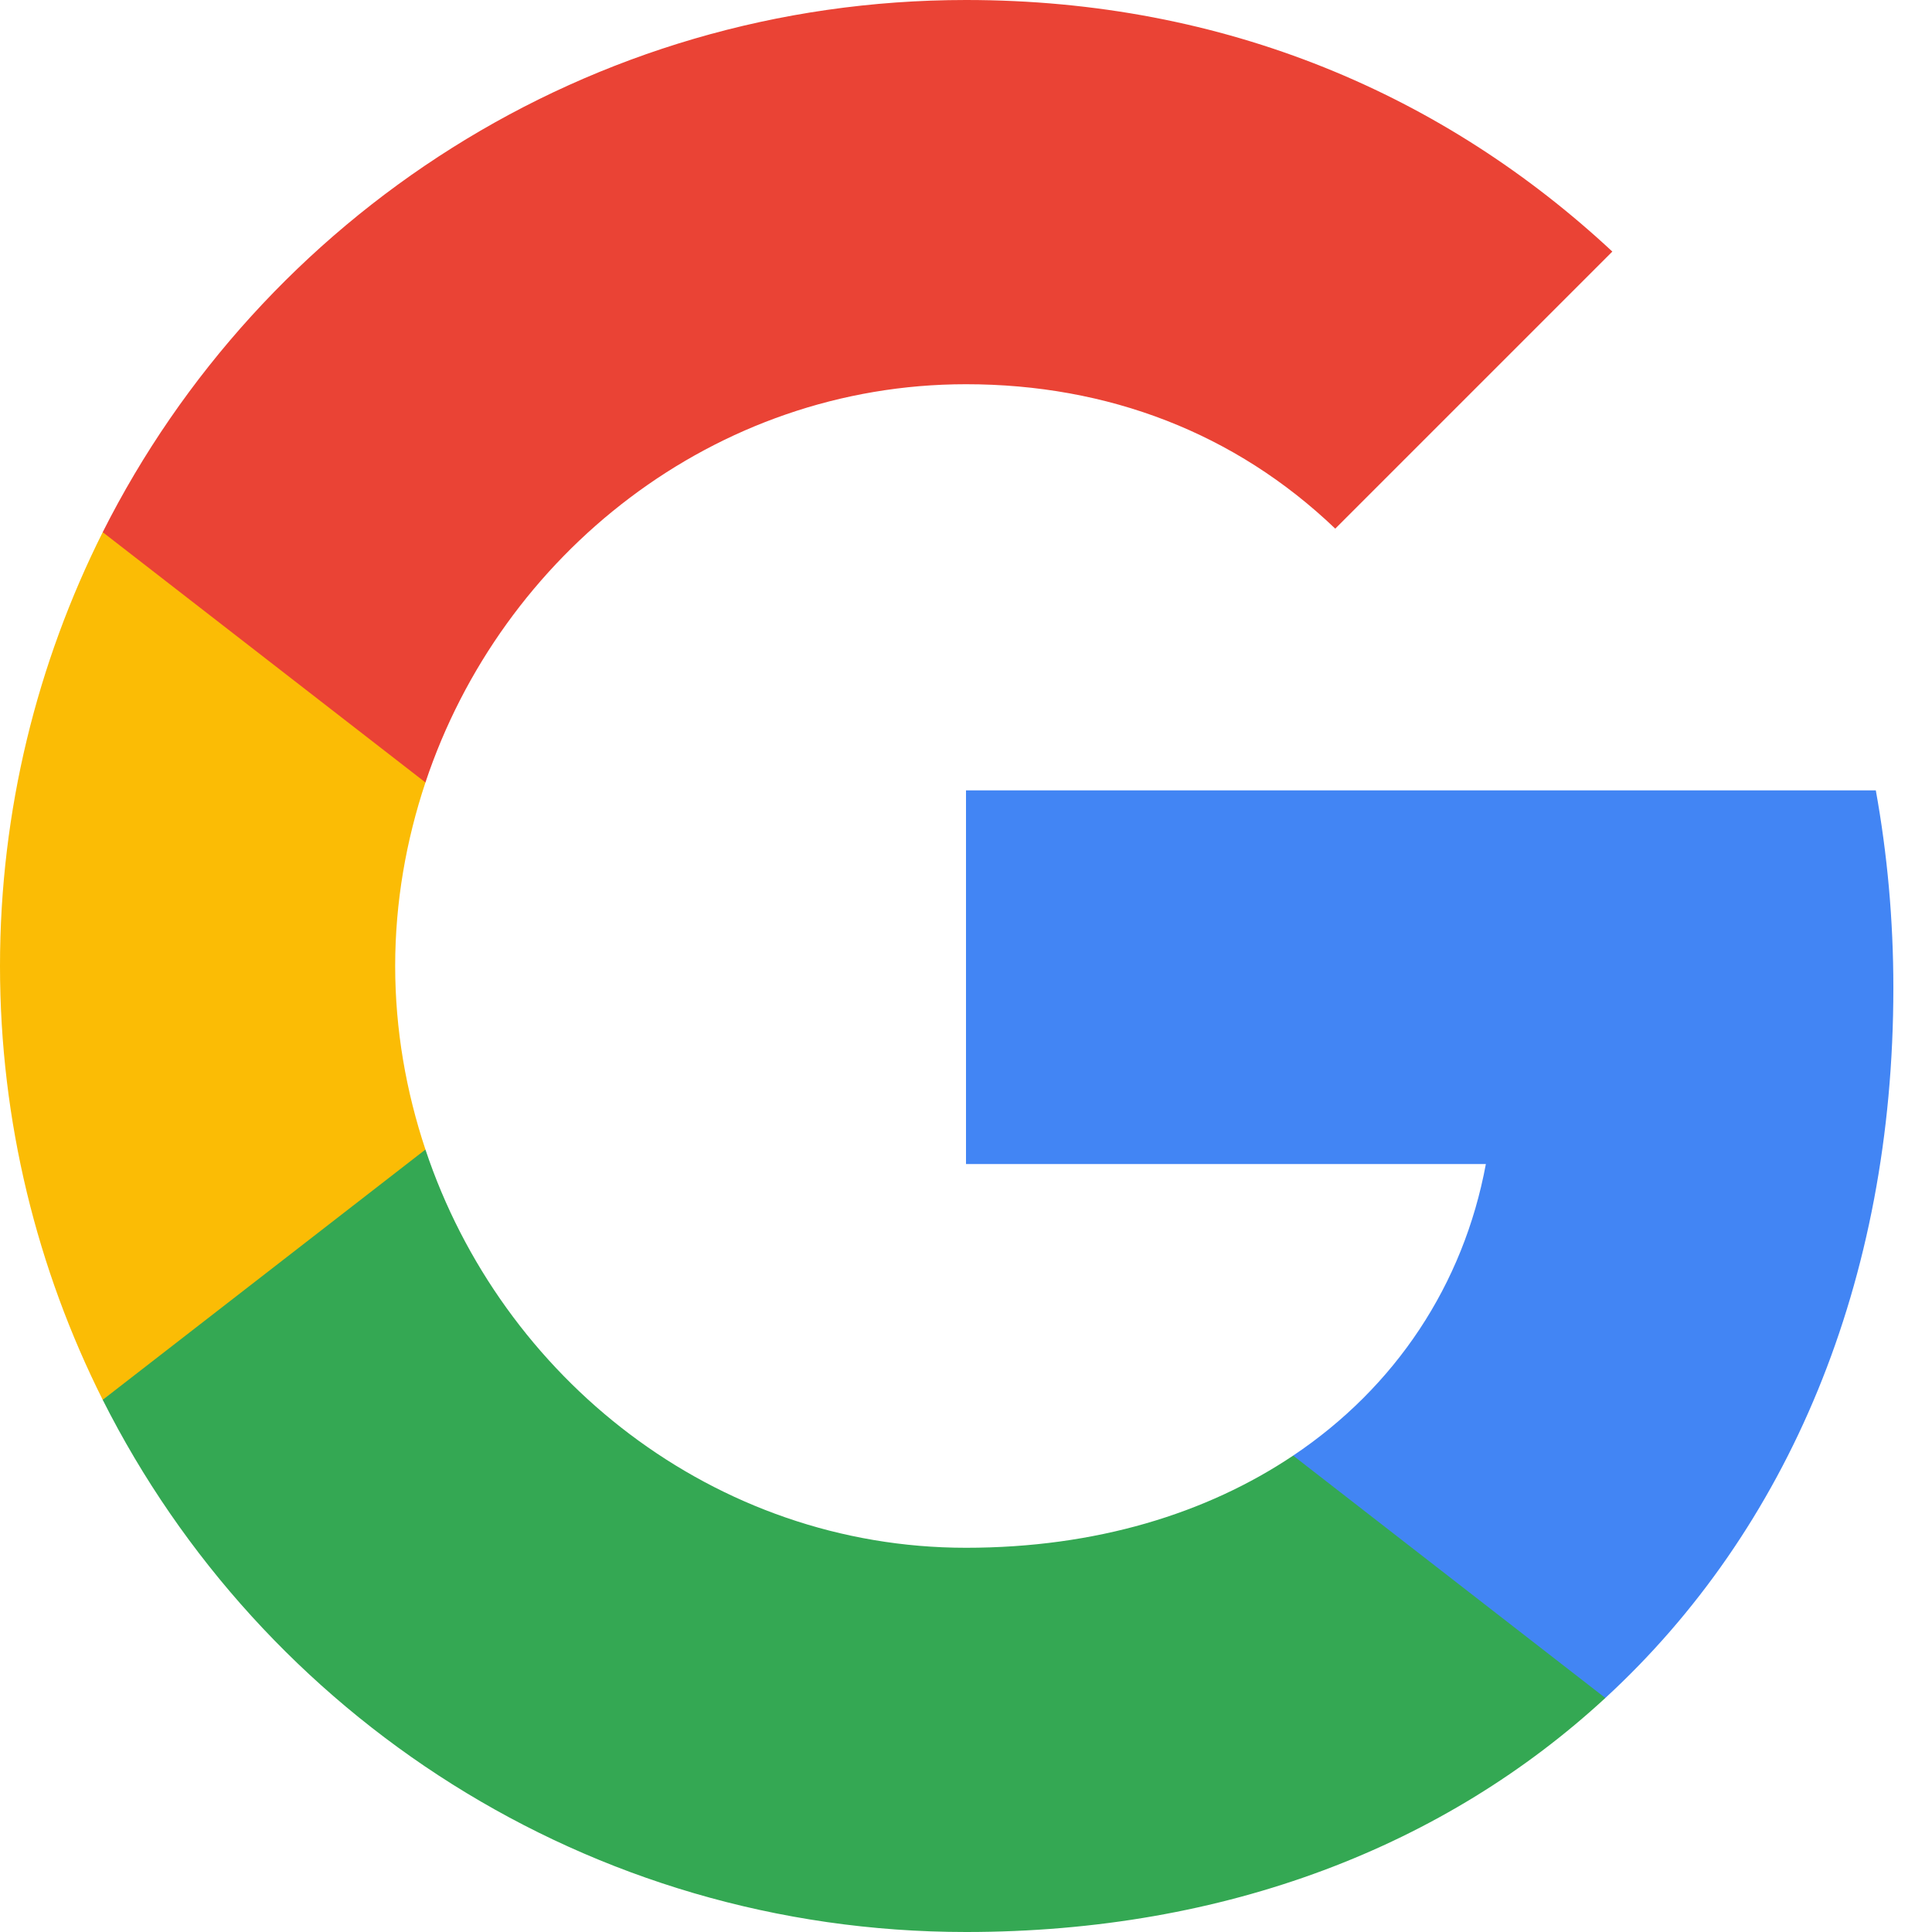
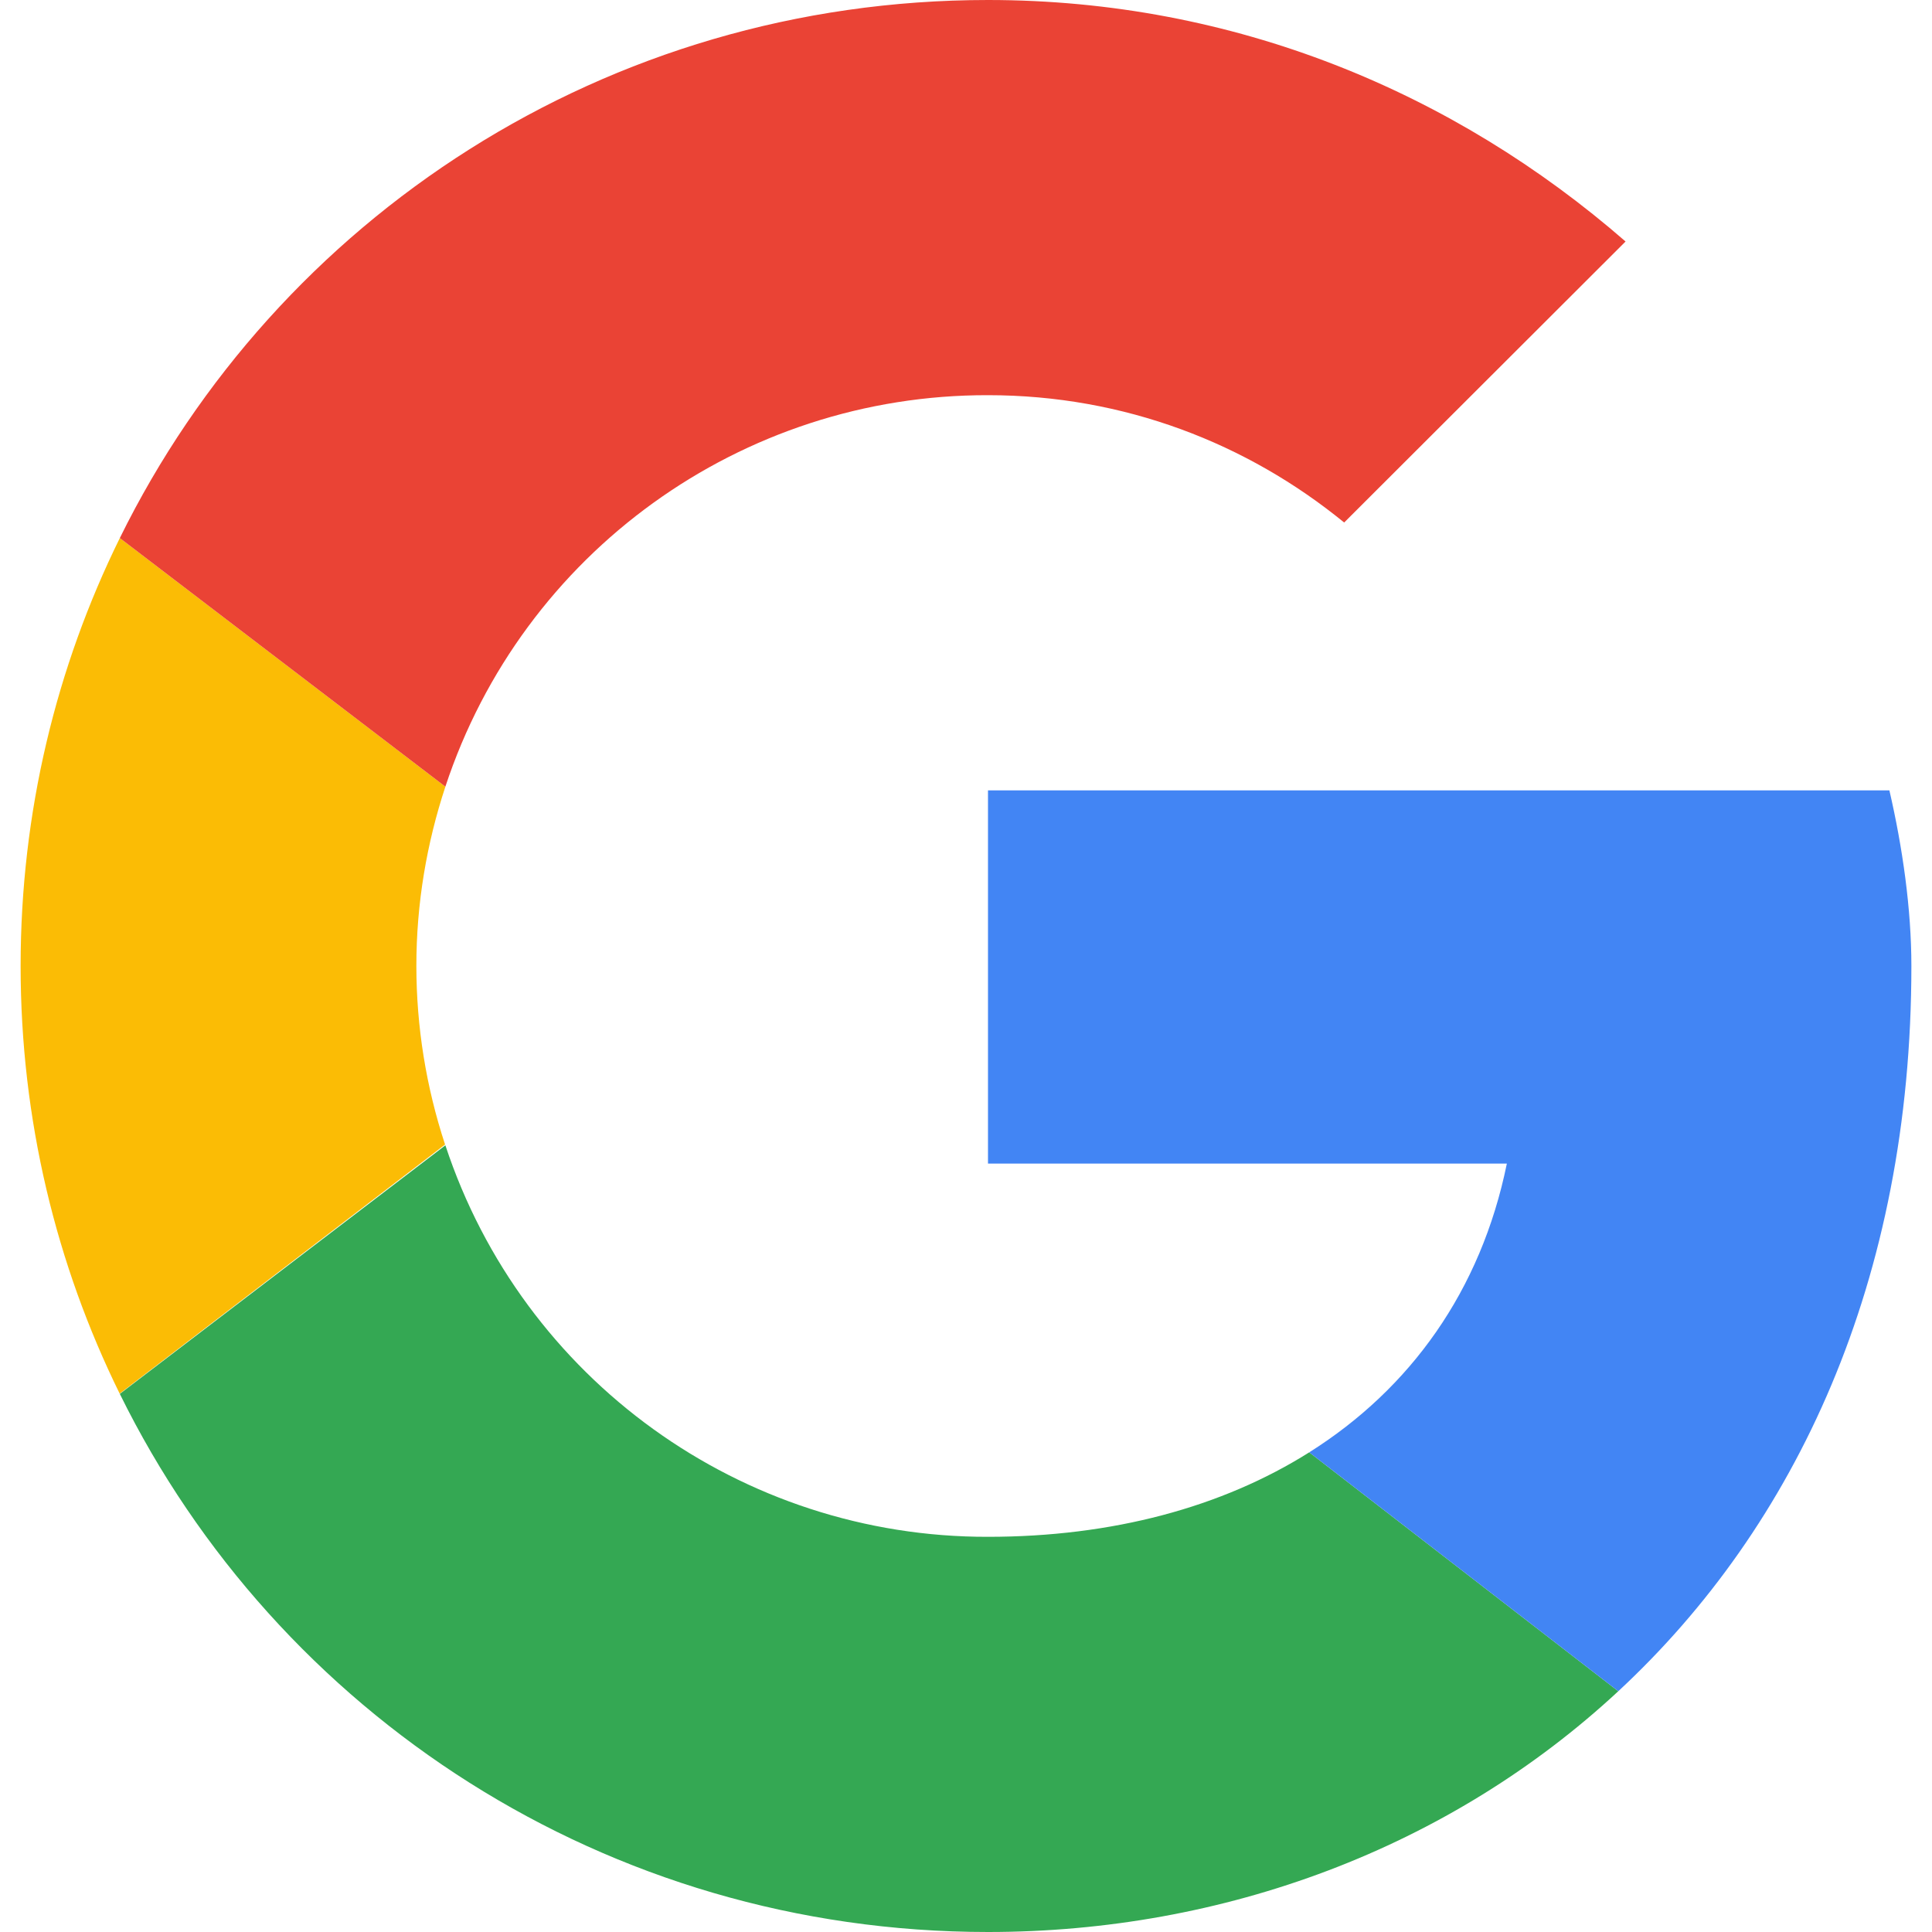
- <svg xmlns="http://www.w3.org/2000/svg" width="24" height="24" viewBox="0 0 24 24" fill="none">
-   <path fill-rule="evenodd" clip-rule="evenodd" d="M23.52 12.273C23.52 11.422 23.444 10.604 23.302 9.818H12V14.46H18.458C18.18 15.96 17.334 17.231 16.064 18.082V21.093H19.942C22.211 19.004 23.52 15.927 23.52 12.273Z" fill="#4285F4" />
-   <path fill-rule="evenodd" clip-rule="evenodd" d="M12 24C15.24 24 17.956 22.925 19.942 21.093L16.064 18.082C14.989 18.802 13.614 19.227 12 19.227C8.875 19.227 6.229 17.116 5.285 14.28H1.276V17.389C3.251 21.311 7.309 24 12 24Z" fill="#34A853" />
-   <path fill-rule="evenodd" clip-rule="evenodd" d="M5.285 14.28C5.045 13.56 4.909 12.791 4.909 12C4.909 11.209 5.045 10.44 5.285 9.72V6.611H1.276C0.464 8.231 0 10.064 0 12C0 13.936 0.464 15.769 1.276 17.389L5.285 14.28Z" fill="#FBBC05" />
-   <path fill-rule="evenodd" clip-rule="evenodd" d="M12 4.773C13.762 4.773 15.344 5.378 16.587 6.567L20.029 3.125C17.951 1.189 15.235 0 12 0C7.309 0 3.251 2.689 1.276 6.611L5.285 9.72C6.229 6.884 8.875 4.773 12 4.773Z" fill="#EA4335" />
+ <svg xmlns="http://www.w3.org/2000/svg" viewBox="0 0 128 128">
+   <g clip-rule="evenodd" fill-rule="evenodd">
+     <path fill="none" d="M0 0h128v128H0z" />
+     <path d="M27.585 64c0-4.157.69-8.143 1.923-11.881L7.938 35.648C3.734 44.183 1.366 53.801 1.366 64c0 10.191 2.366 19.802 6.563 28.332l21.558-16.503A37.9 37.9 0 0 1 27.585 64" fill="#FBBC05" />
+     <path d="M65.457 26.182c9.031 0 17.188 3.2 23.597 8.436L107.698 16C96.337 6.109 81.771 0 65.457 0 40.129 0 18.361 14.484 7.938 35.648l21.569 16.471a37.77 37.77 0 0 1 35.95-25.937" fill="#EA4335" />
+     <path d="M65.457 101.818a37.77 37.77 0 0 1-35.949-25.937L7.938 92.349C18.361 113.516 40.129 128 65.457 128c15.632 0 30.557-5.551 41.758-15.951L86.741 96.221c-5.777 3.639-13.052 5.597-21.284 5.597" fill="#34A853" />
+     <path d="M126.634 64c0-3.782-.583-7.855-1.457-11.636h-59.72v24.727h34.376c-1.719 8.431-6.397 14.912-13.092 19.13l20.474 15.828c11.766-10.92 19.419-27.188 19.419-48.049" fill="#4285F4" />
+   </g>
</svg>
